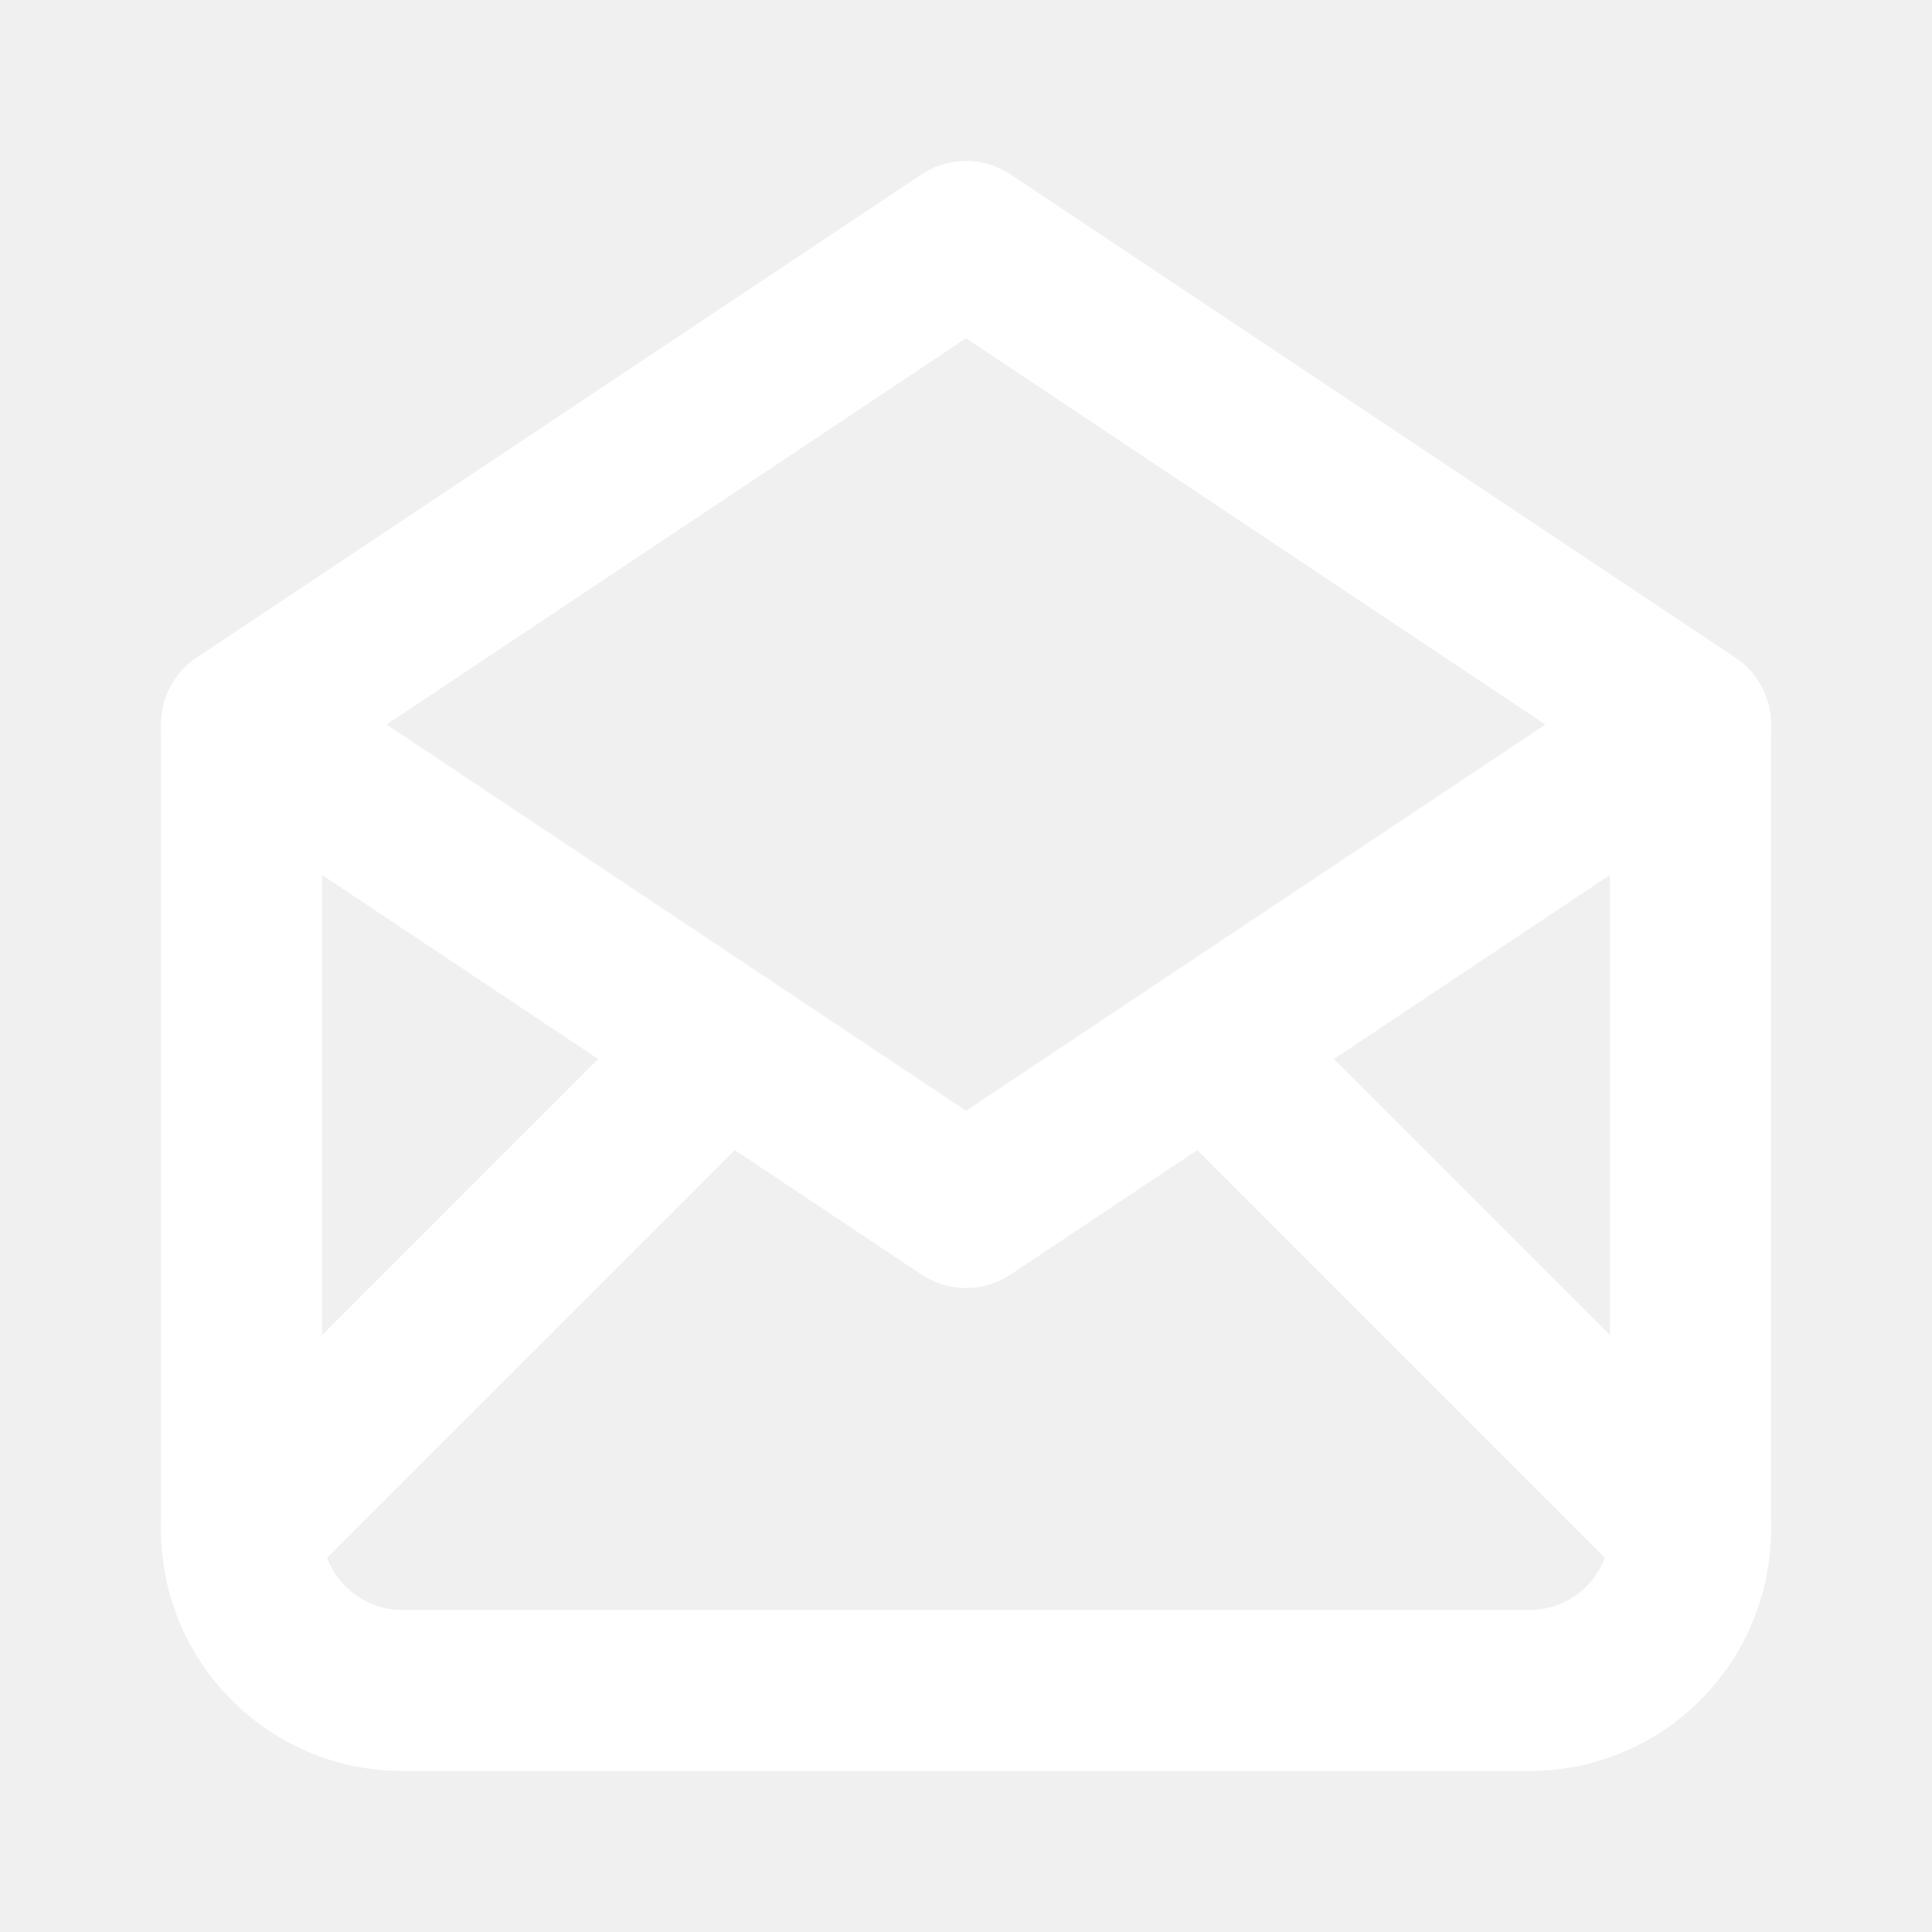
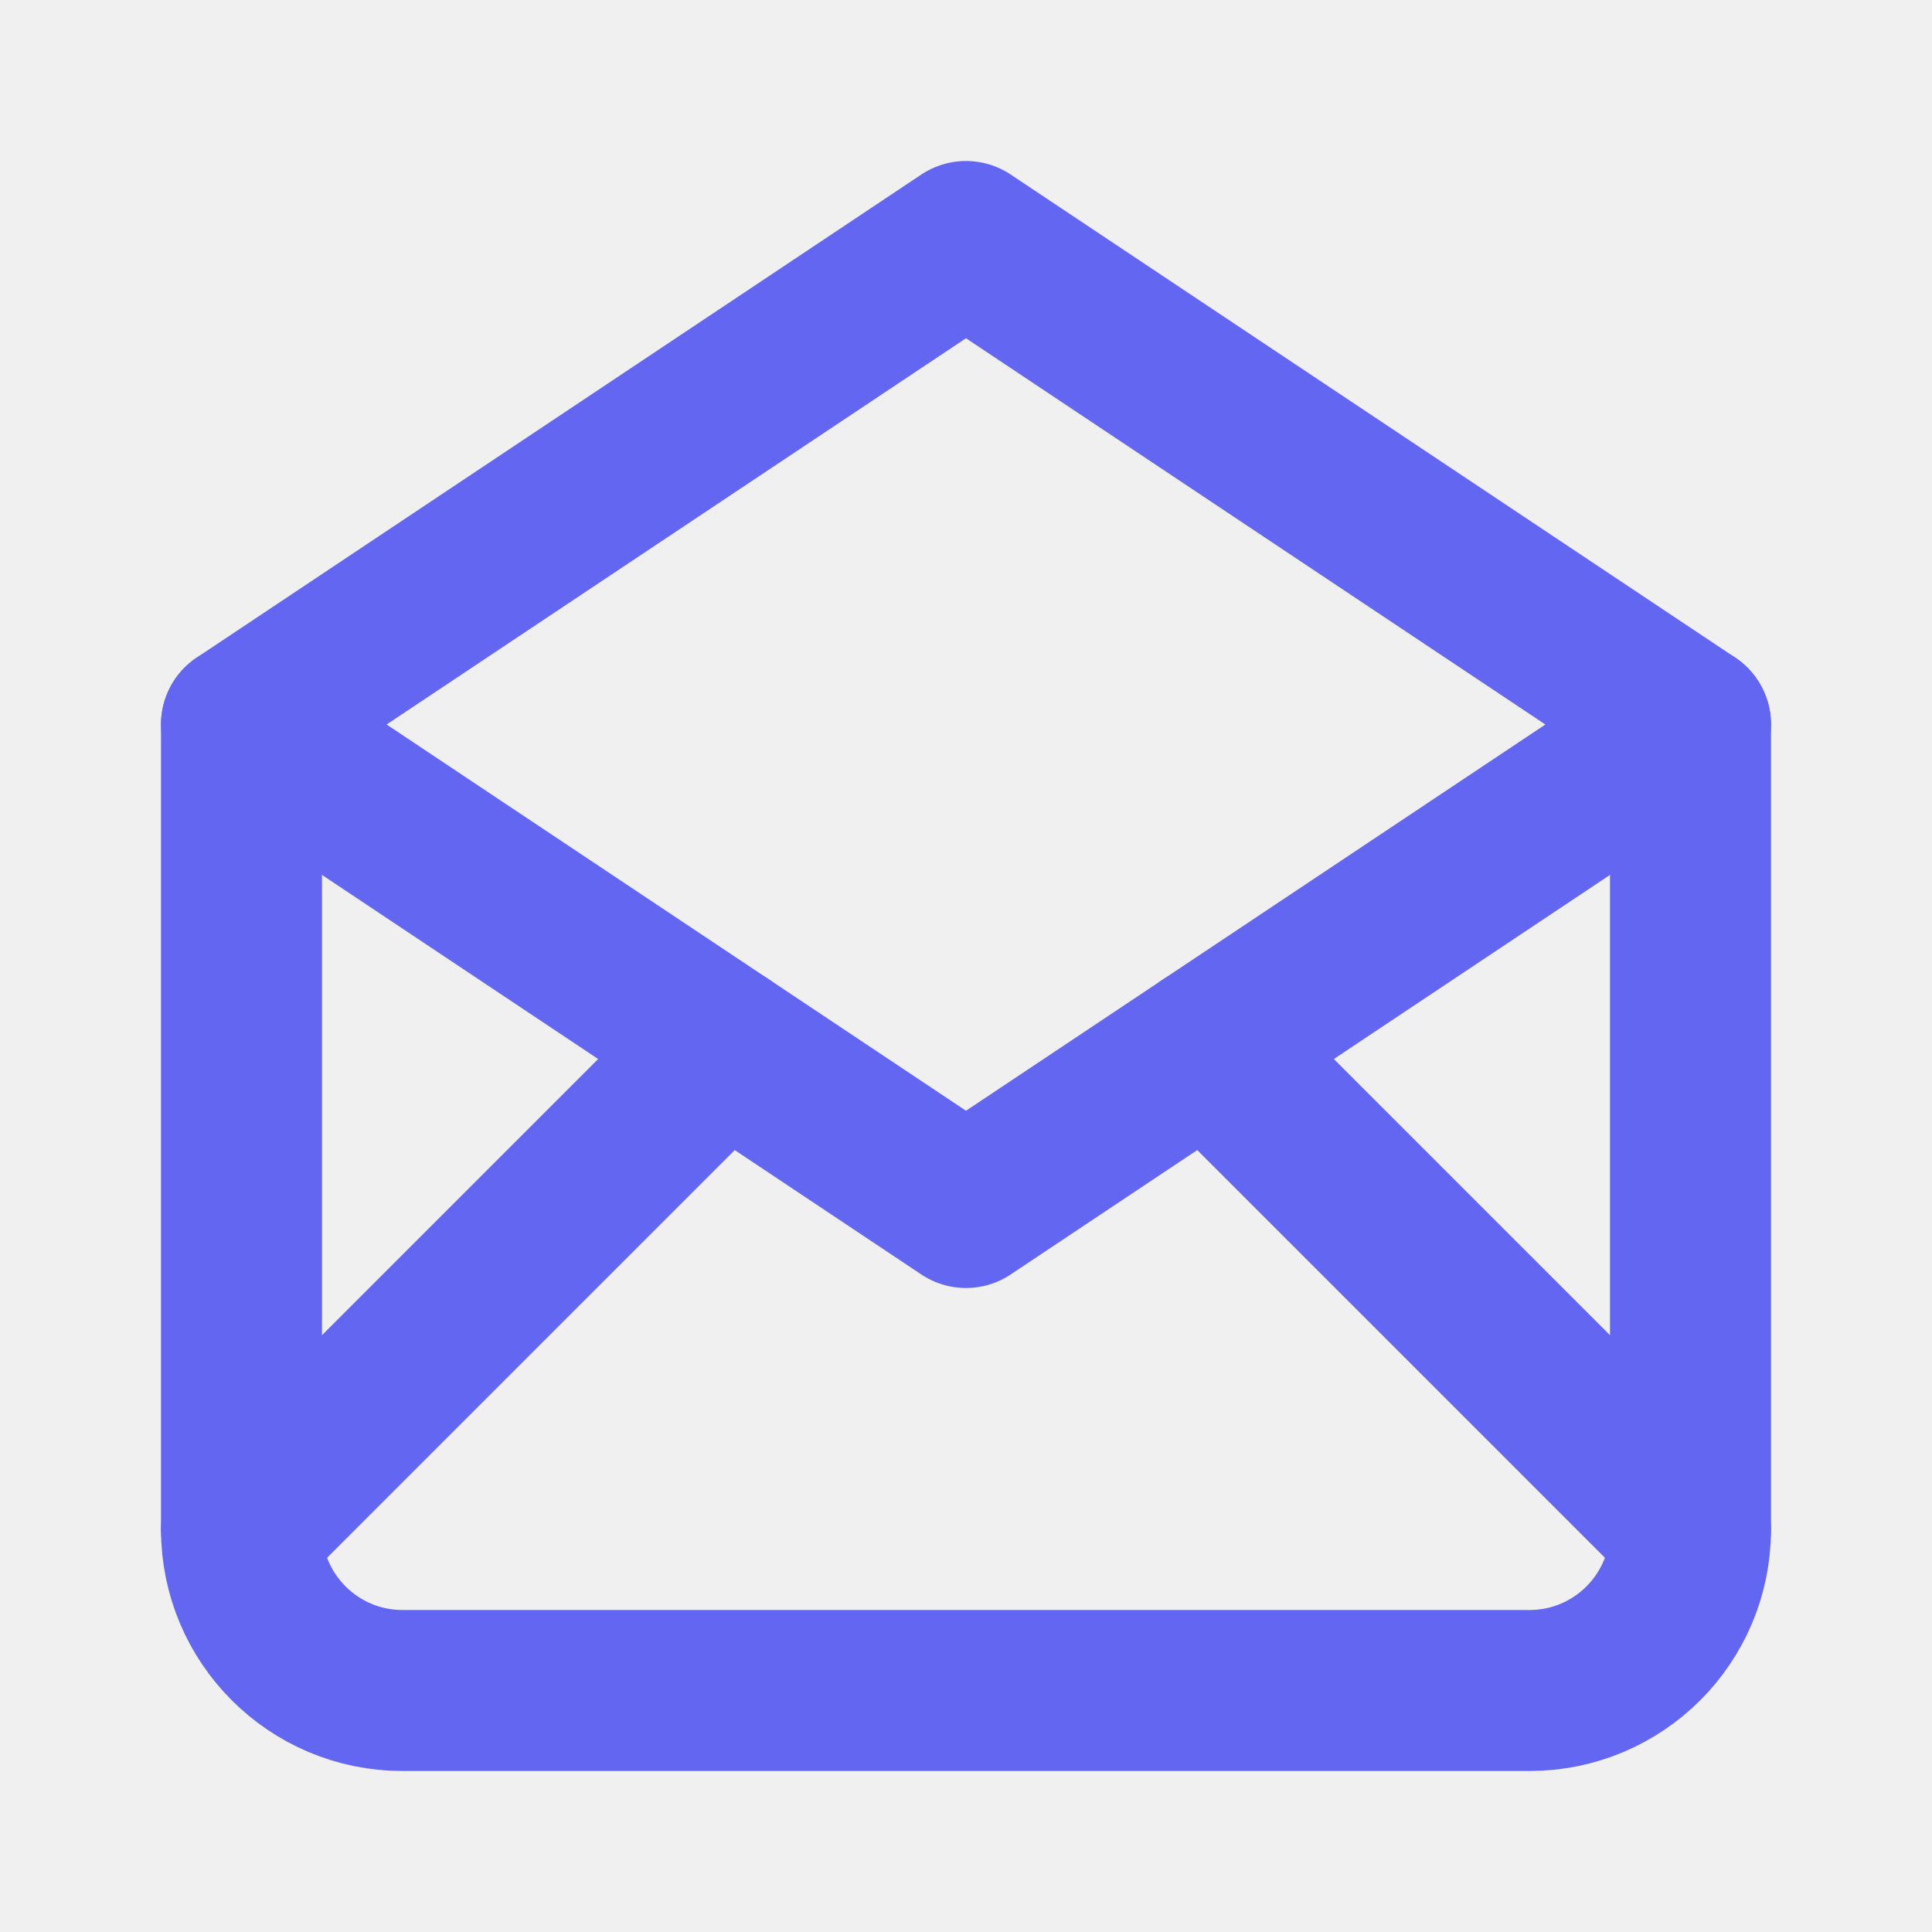
- <svg xmlns="http://www.w3.org/2000/svg" width="24" height="24" viewBox="0 0 24 24" fill="none" stroke="#ffffff" stroke-width="2" stroke-linecap="round" stroke-linejoin="round" class="icon icon-tabler icons-tabler-outline icon-tabler-mail-opened">
+ <svg xmlns="http://www.w3.org/2000/svg" width="24" height="24" viewBox="0 0 24 24" fill="none" stroke="#6366f1" stroke-width="2" stroke-linecap="round" stroke-linejoin="round" class="icon icon-tabler icons-tabler-outline icon-tabler-mail-opened">
  <path stroke="none" d="M0 0h24v24H0z" fill="none" />
  <path d="M3 9l9 6l9 -6l-9 -6l-9 6" />
  <path d="M21 9v10a2 2 0 0 1 -2 2h-14a2 2 0 0 1 -2 -2v-10" />
  <path d="M3 19l6 -6" />
  <path d="M15 13l6 6" />
</svg>
